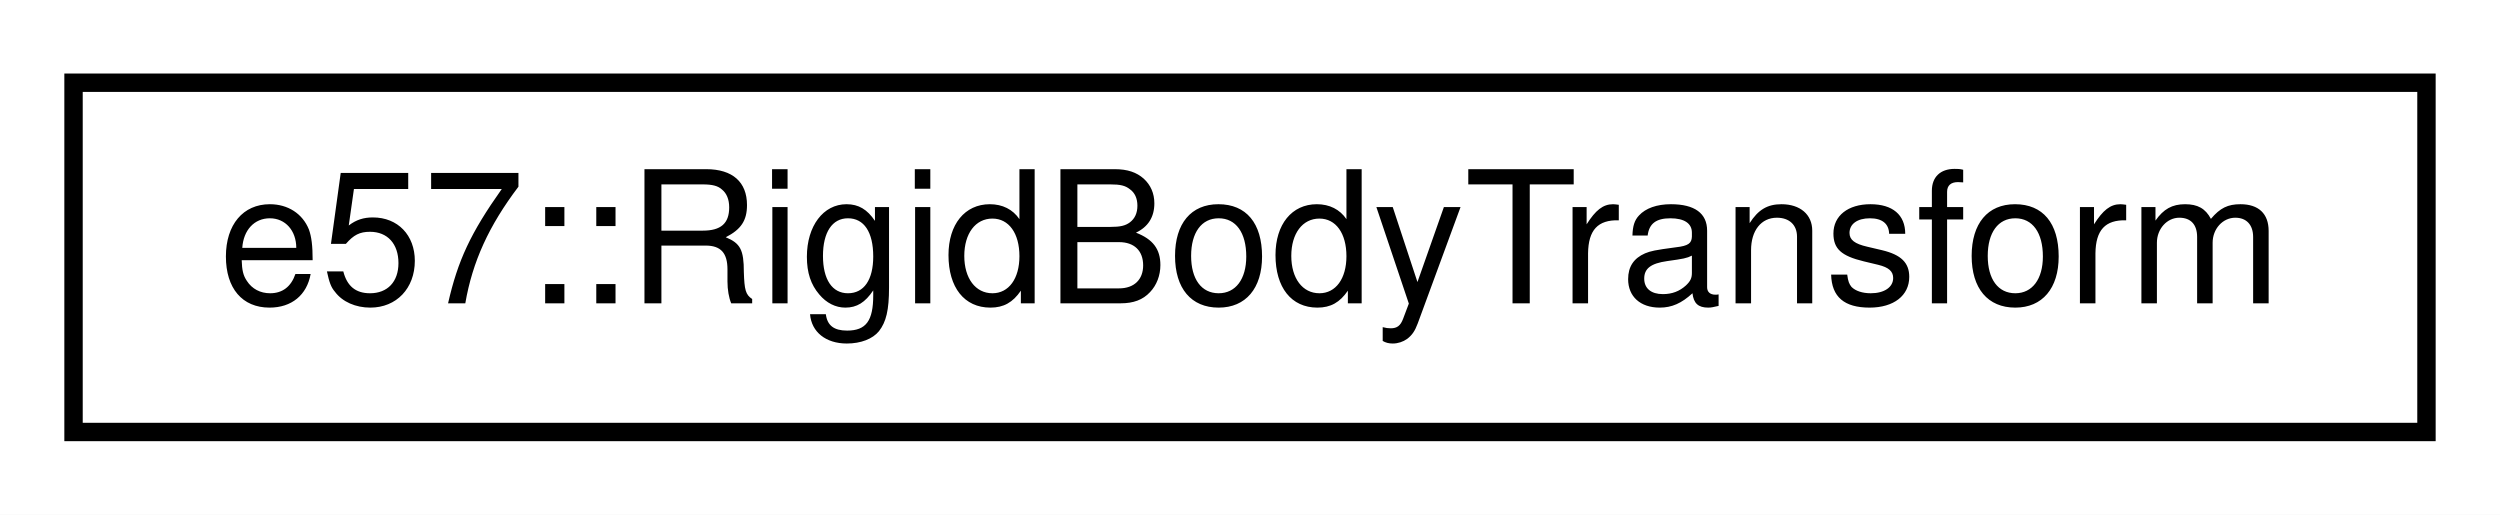
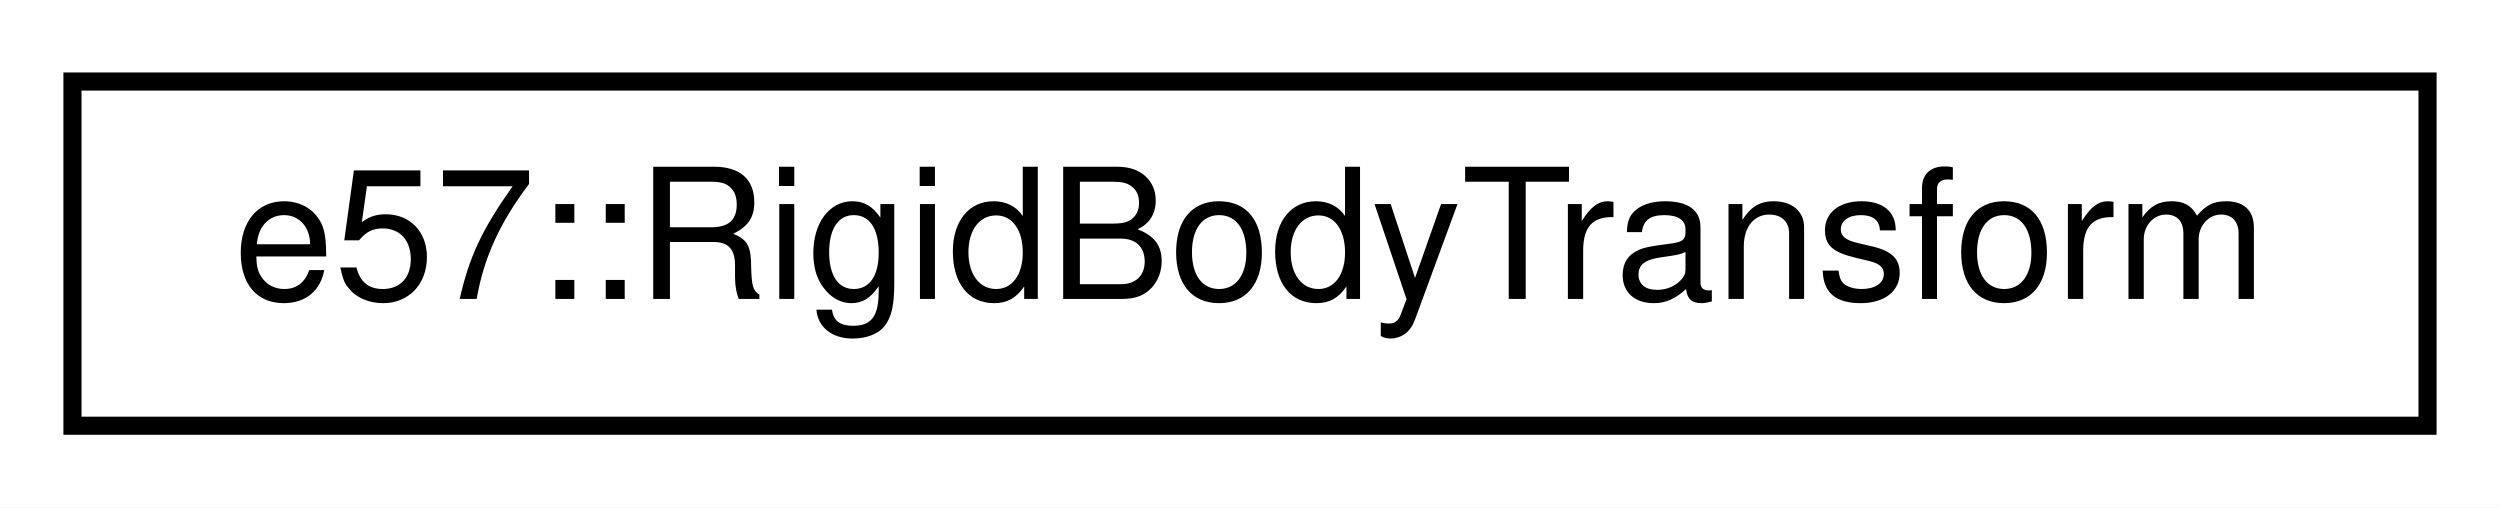
- <svg xmlns="http://www.w3.org/2000/svg" xmlns:xlink="http://www.w3.org/1999/xlink" width="136pt" height="28pt" viewBox="0.00 0.00 136.00 28.00">
+ <svg xmlns="http://www.w3.org/2000/svg" xmlns:xlink="http://www.w3.org/1999/xlink" width="138pt" height="28pt" viewBox="0.00 0.00 138.00 28.00">
  <g id="graph0" class="graph" transform="scale(1 1) rotate(0) translate(4 24)">
-     <polygon fill="white" stroke="transparent" points="-4,4 -4,-24 132,-24 132,4 -4,4" />
+     <polygon fill="white" stroke="transparent" points="-4,4 -4,-24 134,-24 134,4 -4,4" />
    <g id="node1" class="node">
      <g id="a_node1">
        <a xlink:href="structe57_1_1_rigid_body_transform.html" target="_top" xlink:title="Defines a rigid body transform in cartesian coordinates.">
-           <polygon fill="white" stroke="black" points="0,-0.5 0,-19.5 128,-19.5 128,-0.5 0,-0.5" />
-           <text text-anchor="middle" x="64" y="-7.5" font-family="Helvetica,sans-Serif" font-size="10.00">e57::RigidBodyTransform</text>
+           <polygon fill="white" stroke="black" points="0,-0.5 0,-19.5 130,-19.5 130,-0.5 0,-0.5" />
+           <text text-anchor="middle" x="65" y="-7.5" font-family="Helvetica,sans-Serif" font-size="10.00">e57::RigidBodyTransform</text>
        </a>
      </g>
    </g>
  </g>
</svg>
